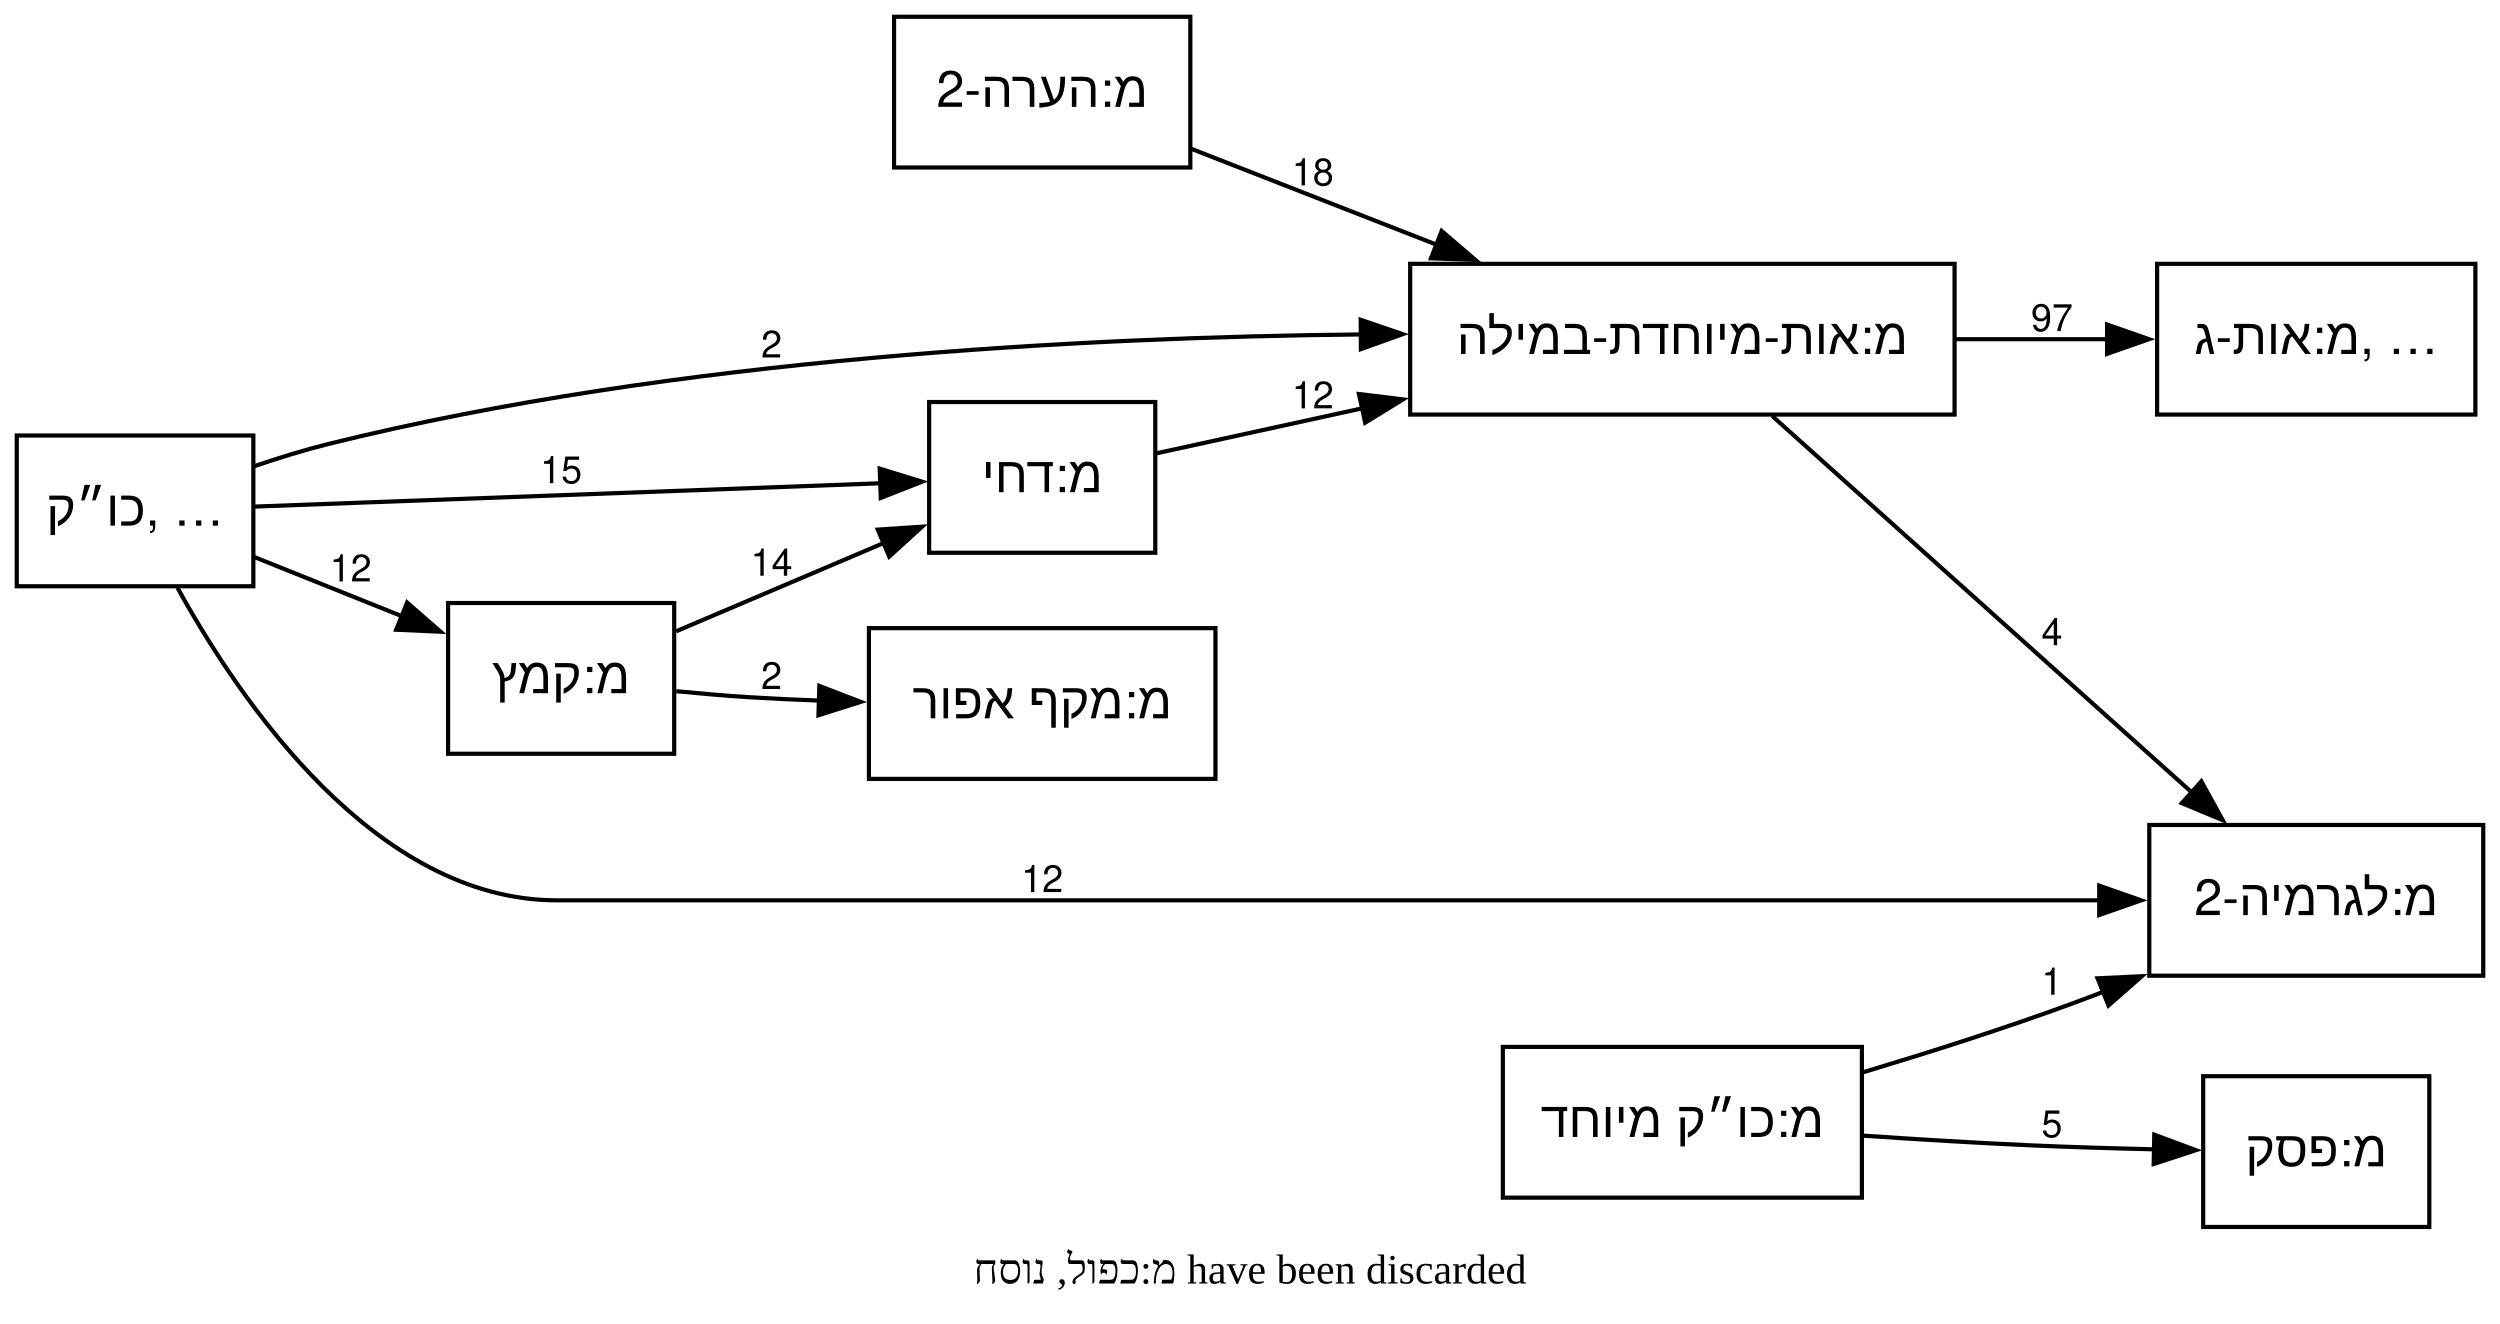
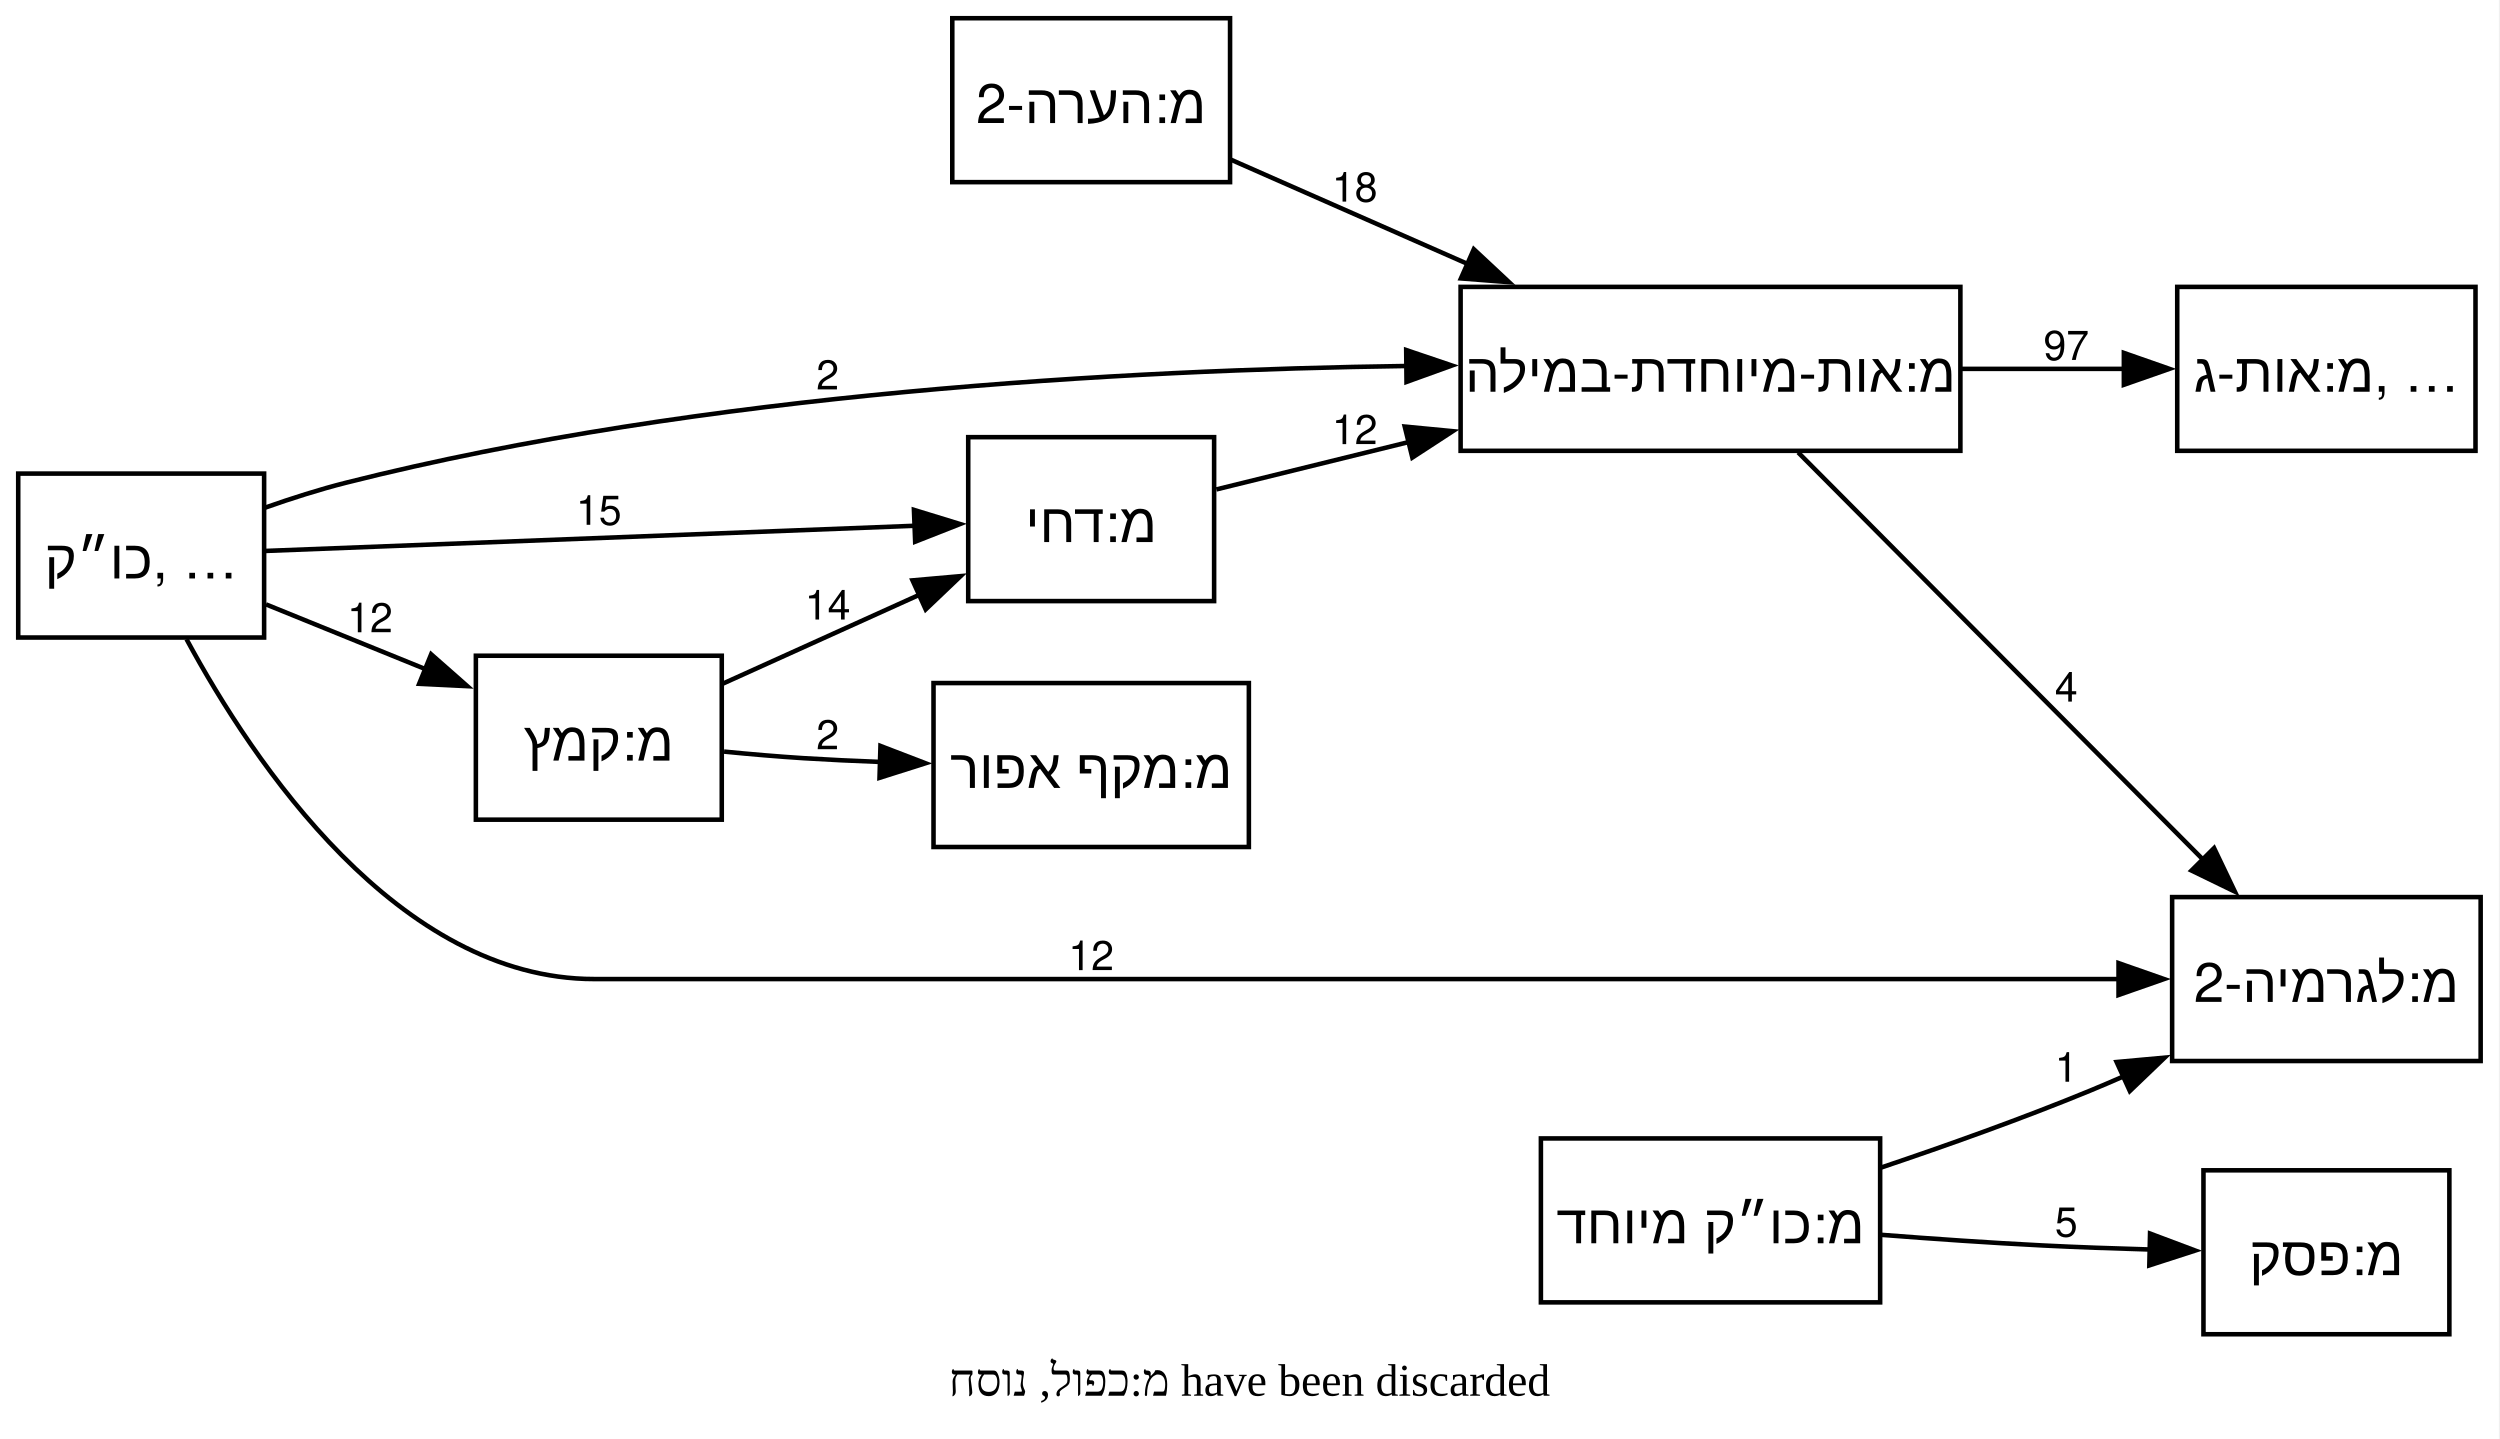
- <svg xmlns="http://www.w3.org/2000/svg" xmlns:xlink="http://www.w3.org/1999/xlink" width="597pt" height="316pt" viewBox="0.00 0.00 597.00 316.00">
+ <svg xmlns="http://www.w3.org/2000/svg" xmlns:xlink="http://www.w3.org/1999/xlink" width="549pt" height="316pt" viewBox="0.00 0.00 549.00 316.00">
  <g id="graph0" class="graph" transform="scale(1 1) rotate(0) translate(4 312.25)">
-     <polygon fill="white" stroke="none" points="-4,4 -4,-312.25 593,-312.25 593,4 -4,4" />
-     <text xml:space="preserve" text-anchor="middle" x="294.5" y="-5.75" font-family="Times New Roman,serif" font-size="10.00">מ:כפול, נוסח have been discarded</text>
+     <polygon fill="white" stroke="none" points="-4,4 -4,-312.25 544.75,-312.25 544.75,4 -4,4" />
+     <text xml:space="preserve" text-anchor="middle" x="270.38" y="-5.75" font-family="Times New Roman,serif" font-size="10.00">מ:כפול, נוסח have been discarded</text>
    <g id="node1" class="node">
      <g id="a_node1">
        <a xlink:title="כו״ק&#10;מ:קו״כ-אם-2&#10;קו״כ">
-           <polygon fill="none" stroke="black" points="56.5,-208.25 0,-208.25 0,-172.25 56.5,-172.25 56.5,-208.25" />
-           <text xml:space="preserve" text-anchor="middle" x="28.25" y="-186.72" font-family="SBL Hebrew,Helvetica" font-size="12.00">כו״ק, …</text>
+           <polygon fill="none" stroke="black" points="54,-208.25 0,-208.25 0,-172.25 54,-172.25 54,-208.25" />
+           <text xml:space="preserve" text-anchor="middle" x="27" y="-185.22" font-family="SBL Hebrew,Helvetica" font-size="12.00">כו״ק, …</text>
        </a>
      </g>
    </g>
    <g id="node3" class="node">
-       <polygon fill="none" stroke="black" points="462.75,-249.25 332.75,-249.25 332.75,-213.25 462.75,-213.25 462.75,-249.25" />
-       <text xml:space="preserve" text-anchor="middle" x="397.75" y="-227.72" font-family="SBL Hebrew,Helvetica" font-size="12.00">מ:אות-מיוחדת-במילה</text>
+       <polygon fill="none" stroke="black" points="426.5,-249.25 316.75,-249.25 316.75,-213.25 426.5,-213.25 426.5,-249.25" />
+       <text xml:space="preserve" text-anchor="middle" x="371.62" y="-226.22" font-family="SBL Hebrew,Helvetica" font-size="12.00">מ:אות-מיוחדת-במילה</text>
    </g>
    <g id="edge1" class="edge">
-       <path fill="none" stroke="black" d="M56.75,-200.93C62.55,-202.91 68.68,-204.81 74.5,-206.25 157.26,-226.77 255.32,-231.74 321.35,-232.39" />
-       <polygon fill="black" stroke="black" points="320.94,-235.88 330.96,-232.45 320.98,-228.88 320.94,-235.88" />
-       <text xml:space="preserve" text-anchor="middle" x="180.25" y="-226.87" font-family="Helvetica,sans-Serif" font-size="9.00">2</text>
+       <path fill="none" stroke="black" d="M54.25,-200.78C60.03,-202.82 66.17,-204.78 72,-206.25 150.42,-226.07 243.74,-231.03 304.93,-231.88" />
+       <polygon fill="black" stroke="black" points="304.8,-235.38 314.84,-231.98 304.87,-228.38 304.8,-235.38" />
+       <text xml:space="preserve" text-anchor="middle" x="177.75" y="-226.73" font-family="Helvetica,sans-Serif" font-size="9.00">2</text>
    </g>
    <g id="node4" class="node">
-       <polygon fill="none" stroke="black" points="271.88,-216.25 217.88,-216.25 217.88,-180.25 271.88,-180.25 271.88,-216.25" />
-       <text xml:space="preserve" text-anchor="middle" x="244.88" y="-194.72" font-family="SBL Hebrew,Helvetica" font-size="12.00">מ:דחי</text>
+       <polygon fill="none" stroke="black" points="262.62,-216.25 208.62,-216.25 208.62,-180.25 262.62,-180.25 262.62,-216.25" />
+       <text xml:space="preserve" text-anchor="middle" x="235.62" y="-193.22" font-family="SBL Hebrew,Helvetica" font-size="12.00">מ:דחי</text>
    </g>
    <g id="edge2" class="edge">
-       <path fill="none" stroke="black" d="M56.87,-191.28C94.95,-192.7 163.71,-195.26 206.4,-196.85" />
-       <polygon fill="black" stroke="black" points="206.07,-200.34 216.19,-197.22 206.33,-193.35 206.07,-200.34" />
-       <text xml:space="preserve" text-anchor="middle" x="130" y="-196.86" font-family="Helvetica,sans-Serif" font-size="9.00">15</text>
+       <path fill="none" stroke="black" d="M54.17,-191.26C90.24,-192.66 155.48,-195.19 196.84,-196.79" />
+       <polygon fill="black" stroke="black" points="196.7,-200.28 206.83,-197.17 196.97,-193.29 196.7,-200.28" />
+       <text xml:space="preserve" text-anchor="middle" x="127.5" y="-197" font-family="Helvetica,sans-Serif" font-size="9.00">15</text>
    </g>
    <g id="node5" class="node">
-       <polygon fill="none" stroke="black" points="589,-115.25 509.25,-115.25 509.25,-79.25 589,-79.25 589,-115.25" />
-       <text xml:space="preserve" text-anchor="middle" x="549.12" y="-93.72" font-family="SBL Hebrew,Helvetica" font-size="12.00">מ:לגרמיה-2</text>
+       <polygon fill="none" stroke="black" points="540.75,-115.25 473,-115.25 473,-79.25 540.75,-79.25 540.75,-115.25" />
+       <text xml:space="preserve" text-anchor="middle" x="506.88" y="-92.22" font-family="SBL Hebrew,Helvetica" font-size="12.00">מ:לגרמיה-2</text>
    </g>
    <g id="edge3" class="edge">
-       <path fill="none" stroke="black" d="M38.39,-171.88C53.32,-144.77 85.67,-97.25 129,-97.25 129,-97.25 129,-97.25 398.75,-97.25 431.57,-97.25 468.45,-97.25 497.35,-97.25" />
-       <polygon fill="black" stroke="black" points="497.3,-100.75 507.3,-97.25 497.3,-93.75 497.3,-100.75" />
-       <text xml:space="preserve" text-anchor="middle" x="244.88" y="-99.2" font-family="Helvetica,sans-Serif" font-size="9.00">12</text>
+       <path fill="none" stroke="black" d="M36.96,-171.88C51.62,-144.77 83.46,-97.25 126.5,-97.25 126.5,-97.25 126.5,-97.25 372.62,-97.25 402.22,-97.25 435.5,-97.25 461.4,-97.25" />
+       <polygon fill="black" stroke="black" points="461.23,-100.75 471.23,-97.25 461.23,-93.75 461.23,-100.75" />
+       <text xml:space="preserve" text-anchor="middle" x="235.62" y="-99.2" font-family="Helvetica,sans-Serif" font-size="9.00">12</text>
    </g>
    <g id="node6" class="node">
-       <polygon fill="none" stroke="black" points="157,-168.25 103,-168.25 103,-132.25 157,-132.25 157,-168.25" />
-       <text xml:space="preserve" text-anchor="middle" x="130" y="-146.72" font-family="SBL Hebrew,Helvetica" font-size="12.00">מ:קמץ</text>
+       <polygon fill="none" stroke="black" points="154.5,-168.25 100.5,-168.25 100.5,-132.25 154.5,-132.25 154.5,-168.25" />
+       <text xml:space="preserve" text-anchor="middle" x="127.5" y="-145.22" font-family="SBL Hebrew,Helvetica" font-size="12.00">מ:קמץ</text>
    </g>
    <g id="edge4" class="edge">
-       <path fill="none" stroke="black" d="M56.77,-179.21C67.72,-174.82 80.48,-169.71 92.21,-165" />
-       <polygon fill="black" stroke="black" points="93.22,-168.37 101.2,-161.4 90.61,-161.87 93.22,-168.37" />
-       <text xml:space="preserve" text-anchor="middle" x="79.75" y="-173.4" font-family="Helvetica,sans-Serif" font-size="9.00">12</text>
+       <path fill="none" stroke="black" d="M54.4,-179.53C65.22,-175.14 77.93,-169.97 89.64,-165.22" />
+       <polygon fill="black" stroke="black" points="90.68,-168.57 98.63,-161.57 88.05,-162.09 90.68,-168.57" />
+       <text xml:space="preserve" text-anchor="middle" x="77.25" y="-173.4" font-family="Helvetica,sans-Serif" font-size="9.00">12</text>
    </g>
    <g id="node2" class="node">
      <g id="a_node2">
        <a xlink:title="מ:אות תלויה&#10;מ:אות-ג&#10;מ:אות-ק">
-           <polygon fill="none" stroke="black" points="587.12,-249.25 511.12,-249.25 511.12,-213.25 587.12,-213.25 587.12,-249.25" />
-           <text xml:space="preserve" text-anchor="middle" x="549.12" y="-227.72" font-family="SBL Hebrew,Helvetica" font-size="12.00">מ:אות-ג, …</text>
+           <polygon fill="none" stroke="black" points="539.62,-249.25 474.12,-249.25 474.12,-213.25 539.62,-213.25 539.62,-249.25" />
+           <text xml:space="preserve" text-anchor="middle" x="506.88" y="-226.22" font-family="SBL Hebrew,Helvetica" font-size="12.00">מ:אות-ג, …</text>
        </a>
      </g>
    </g>
    <g id="edge5" class="edge">
-       <path fill="none" stroke="black" d="M462.97,-231.25C475.18,-231.25 487.78,-231.25 499.42,-231.25" />
-       <polygon fill="black" stroke="black" points="499.17,-234.75 509.17,-231.25 499.17,-227.75 499.17,-234.75" />
-       <text xml:space="preserve" text-anchor="middle" x="486" y="-233.2" font-family="Helvetica,sans-Serif" font-size="9.00">97</text>
+       <path fill="none" stroke="black" d="M426.82,-231.25C438.69,-231.25 451.11,-231.25 462.49,-231.25" />
+       <polygon fill="black" stroke="black" points="462.4,-234.75 472.4,-231.25 462.4,-227.75 462.4,-234.75" />
+       <text xml:space="preserve" text-anchor="middle" x="449.75" y="-233.2" font-family="Helvetica,sans-Serif" font-size="9.00">97</text>
    </g>
    <g id="edge6" class="edge">
-       <path fill="none" stroke="black" d="M419.21,-212.9C445.24,-189.54 490.35,-149.08 519.71,-122.74" />
-       <polygon fill="black" stroke="black" points="521.68,-125.67 526.79,-116.39 517.01,-120.46 521.68,-125.67" />
-       <text xml:space="preserve" text-anchor="middle" x="486" y="-158.18" font-family="Helvetica,sans-Serif" font-size="9.00">4</text>
+       <path fill="none" stroke="black" d="M390.87,-212.9C413.9,-189.74 453.65,-149.77 479.85,-123.42" />
+       <polygon fill="black" stroke="black" points="482.21,-126.01 486.78,-116.45 477.25,-121.08 482.21,-126.01" />
+       <text xml:space="preserve" text-anchor="middle" x="449.75" y="-158.18" font-family="Helvetica,sans-Serif" font-size="9.00">4</text>
    </g>
    <g id="edge7" class="edge">
-       <path fill="none" stroke="black" d="M272.16,-204C286,-207.03 303.75,-210.91 321.5,-214.79" />
-       <polygon fill="black" stroke="black" points="320.51,-218.16 331.03,-216.87 322.01,-211.32 320.51,-218.16" />
-       <text xml:space="preserve" text-anchor="middle" x="309.5" y="-214.72" font-family="Helvetica,sans-Serif" font-size="9.00">12</text>
+       <path fill="none" stroke="black" d="M263.1,-204.77C275.37,-207.79 290.56,-211.53 305.61,-215.24" />
+       <polygon fill="black" stroke="black" points="304.48,-218.57 315.03,-217.56 306.15,-211.77 304.48,-218.57" />
+       <text xml:space="preserve" text-anchor="middle" x="293.5" y="-214.72" font-family="Helvetica,sans-Serif" font-size="9.00">12</text>
    </g>
    <g id="edge11" class="edge">
-       <path fill="none" stroke="black" d="M157.46,-161.5C172.32,-167.82 191.09,-175.8 207.33,-182.71" />
-       <polygon fill="black" stroke="black" points="205.61,-185.78 216.18,-186.47 208.35,-179.34 205.61,-185.78" />
-       <text xml:space="preserve" text-anchor="middle" x="180.25" y="-174.76" font-family="Helvetica,sans-Serif" font-size="9.00">14</text>
+       <path fill="none" stroke="black" d="M154.73,-162.12C167.74,-168 183.67,-175.21 197.88,-181.63" />
+       <polygon fill="black" stroke="black" points="196.39,-184.8 206.95,-185.73 199.28,-178.42 196.39,-184.8" />
+       <text xml:space="preserve" text-anchor="middle" x="177.75" y="-176.2" font-family="Helvetica,sans-Serif" font-size="9.00">14</text>
    </g>
    <g id="node10" class="node">
-       <polygon fill="none" stroke="black" points="286.25,-162.25 203.5,-162.25 203.5,-126.25 286.25,-126.25 286.25,-162.25" />
-       <text xml:space="preserve" text-anchor="middle" x="244.88" y="-140.72" font-family="SBL Hebrew,Helvetica" font-size="12.00">מ:מקף אפור</text>
+       <polygon fill="none" stroke="black" points="270.25,-162.25 201,-162.25 201,-126.25 270.25,-126.25 270.25,-162.25" />
+       <text xml:space="preserve" text-anchor="middle" x="235.62" y="-139.22" font-family="SBL Hebrew,Helvetica" font-size="12.00">מ:מקף אפור</text>
    </g>
    <g id="edge12" class="edge">
-       <path fill="none" stroke="black" d="M157.5,-147.19C163.26,-146.63 169.33,-146.1 175,-145.75 180.39,-145.42 186.01,-145.15 191.63,-144.95" />
-       <polygon fill="black" stroke="black" points="191.66,-148.45 201.55,-144.64 191.45,-141.45 191.66,-148.45" />
-       <text xml:space="preserve" text-anchor="middle" x="180.25" y="-147.7" font-family="Helvetica,sans-Serif" font-size="9.00">2</text>
+       <path fill="none" stroke="black" d="M155,-147.2C160.76,-146.63 166.83,-146.11 172.5,-145.75 177.93,-145.41 183.64,-145.14 189.3,-144.93" />
+       <polygon fill="black" stroke="black" points="189.35,-148.44 199.24,-144.64 189.14,-141.44 189.35,-148.44" />
+       <text xml:space="preserve" text-anchor="middle" x="177.75" y="-147.7" font-family="Helvetica,sans-Serif" font-size="9.00">2</text>
    </g>
    <g id="node7" class="node">
-       <polygon fill="none" stroke="black" points="280.25,-308.25 209.5,-308.25 209.5,-272.25 280.25,-272.25 280.25,-308.25" />
-       <text xml:space="preserve" text-anchor="middle" x="244.88" y="-286.73" font-family="SBL Hebrew,Helvetica" font-size="12.00">מ:הערה-2</text>
+       <polygon fill="none" stroke="black" points="266.12,-308.25 205.12,-308.25 205.12,-272.25 266.12,-272.25 266.12,-308.25" />
+       <text xml:space="preserve" text-anchor="middle" x="235.62" y="-285.23" font-family="SBL Hebrew,Helvetica" font-size="12.00">מ:הערה-2</text>
    </g>
    <g id="edge8" class="edge">
-       <path fill="none" stroke="black" d="M280.49,-276.71C297.89,-269.91 319.44,-261.48 339.25,-253.74" />
-       <polygon fill="black" stroke="black" points="340.27,-257.09 348.31,-250.19 337.72,-250.57 340.27,-257.09" />
-       <text xml:space="preserve" text-anchor="middle" x="309.5" y="-267.98" font-family="Helvetica,sans-Serif" font-size="9.00">18</text>
+       <path fill="none" stroke="black" d="M266.36,-277.16C281.7,-270.4 300.87,-261.97 318.56,-254.17" />
+       <polygon fill="black" stroke="black" points="319.65,-257.52 327.39,-250.29 316.82,-251.11 319.65,-257.52" />
+       <text xml:space="preserve" text-anchor="middle" x="293.5" y="-267.98" font-family="Helvetica,sans-Serif" font-size="9.00">18</text>
    </g>
    <g id="node8" class="node">
-       <polygon fill="none" stroke="black" points="440.62,-62.25 354.88,-62.25 354.88,-26.25 440.62,-26.25 440.62,-62.25" />
-       <text xml:space="preserve" text-anchor="middle" x="397.75" y="-40.73" font-family="SBL Hebrew,Helvetica" font-size="12.00">מ:כו״ק מיוחד</text>
+       <polygon fill="none" stroke="black" points="408.88,-62.25 334.38,-62.25 334.38,-26.25 408.88,-26.25 408.88,-62.25" />
+       <text xml:space="preserve" text-anchor="middle" x="371.62" y="-39.23" font-family="SBL Hebrew,Helvetica" font-size="12.00">מ:כו״ק מיוחד</text>
    </g>
    <g id="edge9" class="edge">
-       <path fill="none" stroke="black" d="M440.97,-56.21C456.86,-60.99 475.01,-66.77 491.25,-72.75 493.59,-73.61 495.97,-74.52 498.36,-75.45" />
-       <polygon fill="black" stroke="black" points="496.89,-78.63 507.47,-79.13 499.51,-72.14 496.89,-78.63" />
-       <text xml:space="preserve" text-anchor="middle" x="486" y="-74.7" font-family="Helvetica,sans-Serif" font-size="9.00">1</text>
+       <path fill="none" stroke="black" d="M409.05,-55.84C423.5,-60.7 440.17,-66.64 455,-72.75 457.45,-73.76 459.94,-74.83 462.45,-75.93" />
+       <polygon fill="black" stroke="black" points="460.81,-79.03 471.36,-79.99 463.71,-72.66 460.81,-79.03" />
+       <text xml:space="preserve" text-anchor="middle" x="449.75" y="-74.7" font-family="Helvetica,sans-Serif" font-size="9.00">1</text>
    </g>
    <g id="node9" class="node">
-       <polygon fill="none" stroke="black" points="576.12,-55.25 522.12,-55.25 522.12,-19.25 576.12,-19.25 576.12,-55.25" />
-       <text xml:space="preserve" text-anchor="middle" x="549.12" y="-33.73" font-family="SBL Hebrew,Helvetica" font-size="12.00">מ:פסק</text>
+       <polygon fill="none" stroke="black" points="533.88,-55.25 479.88,-55.25 479.88,-19.25 533.88,-19.25 533.88,-55.25" />
+       <text xml:space="preserve" text-anchor="middle" x="506.88" y="-32.23" font-family="SBL Hebrew,Helvetica" font-size="12.00">מ:פסק</text>
    </g>
    <g id="edge10" class="edge">
-       <path fill="none" stroke="black" d="M440.87,-41.06C453.67,-40.19 467.78,-39.33 480.75,-38.75 490.39,-38.32 500.81,-38.01 510.51,-37.79" />
-       <polygon fill="black" stroke="black" points="510.44,-41.29 520.37,-37.59 510.3,-34.29 510.44,-41.29" />
-       <text xml:space="preserve" text-anchor="middle" x="486" y="-40.7" font-family="Helvetica,sans-Serif" font-size="9.00">5</text>
+       <path fill="none" stroke="black" d="M409.17,-41.08C420.48,-40.2 433,-39.33 444.5,-38.75 452.13,-38.36 460.31,-38.08 468.12,-37.86" />
+       <polygon fill="black" stroke="black" points="468.15,-41.36 478.07,-37.63 467.99,-34.37 468.15,-41.36" />
+       <text xml:space="preserve" text-anchor="middle" x="449.75" y="-40.7" font-family="Helvetica,sans-Serif" font-size="9.00">5</text>
    </g>
  </g>
</svg>
